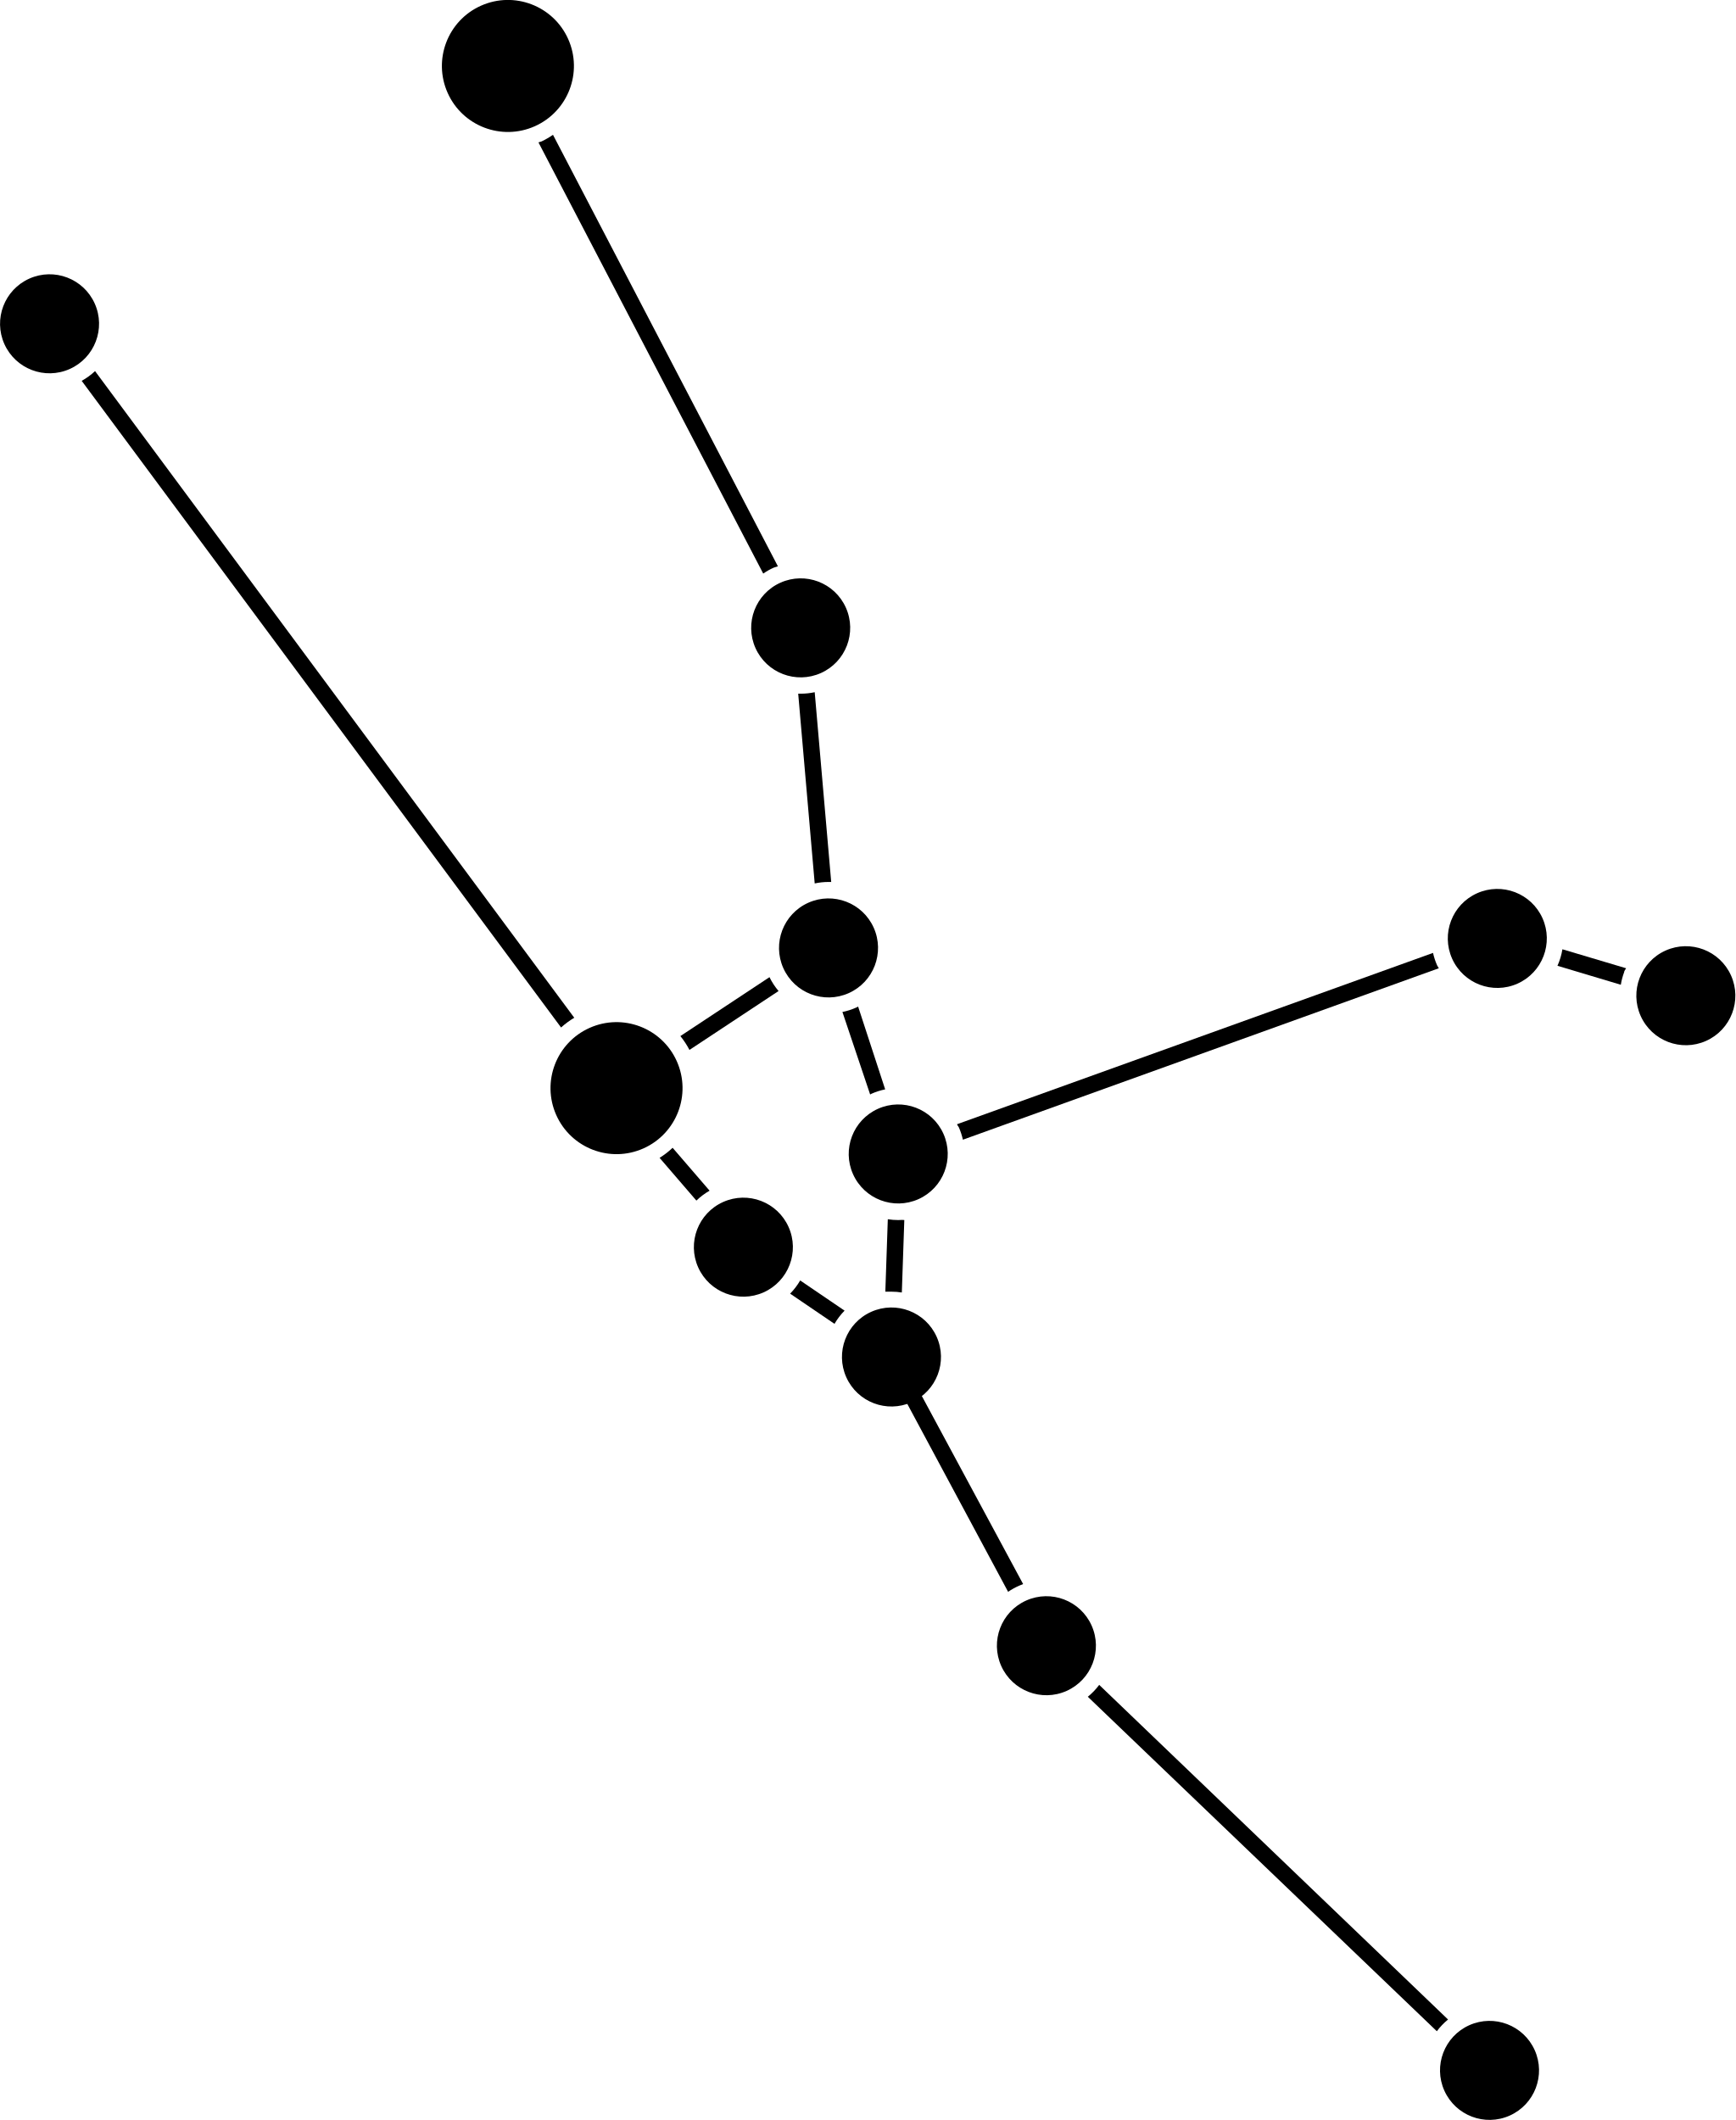
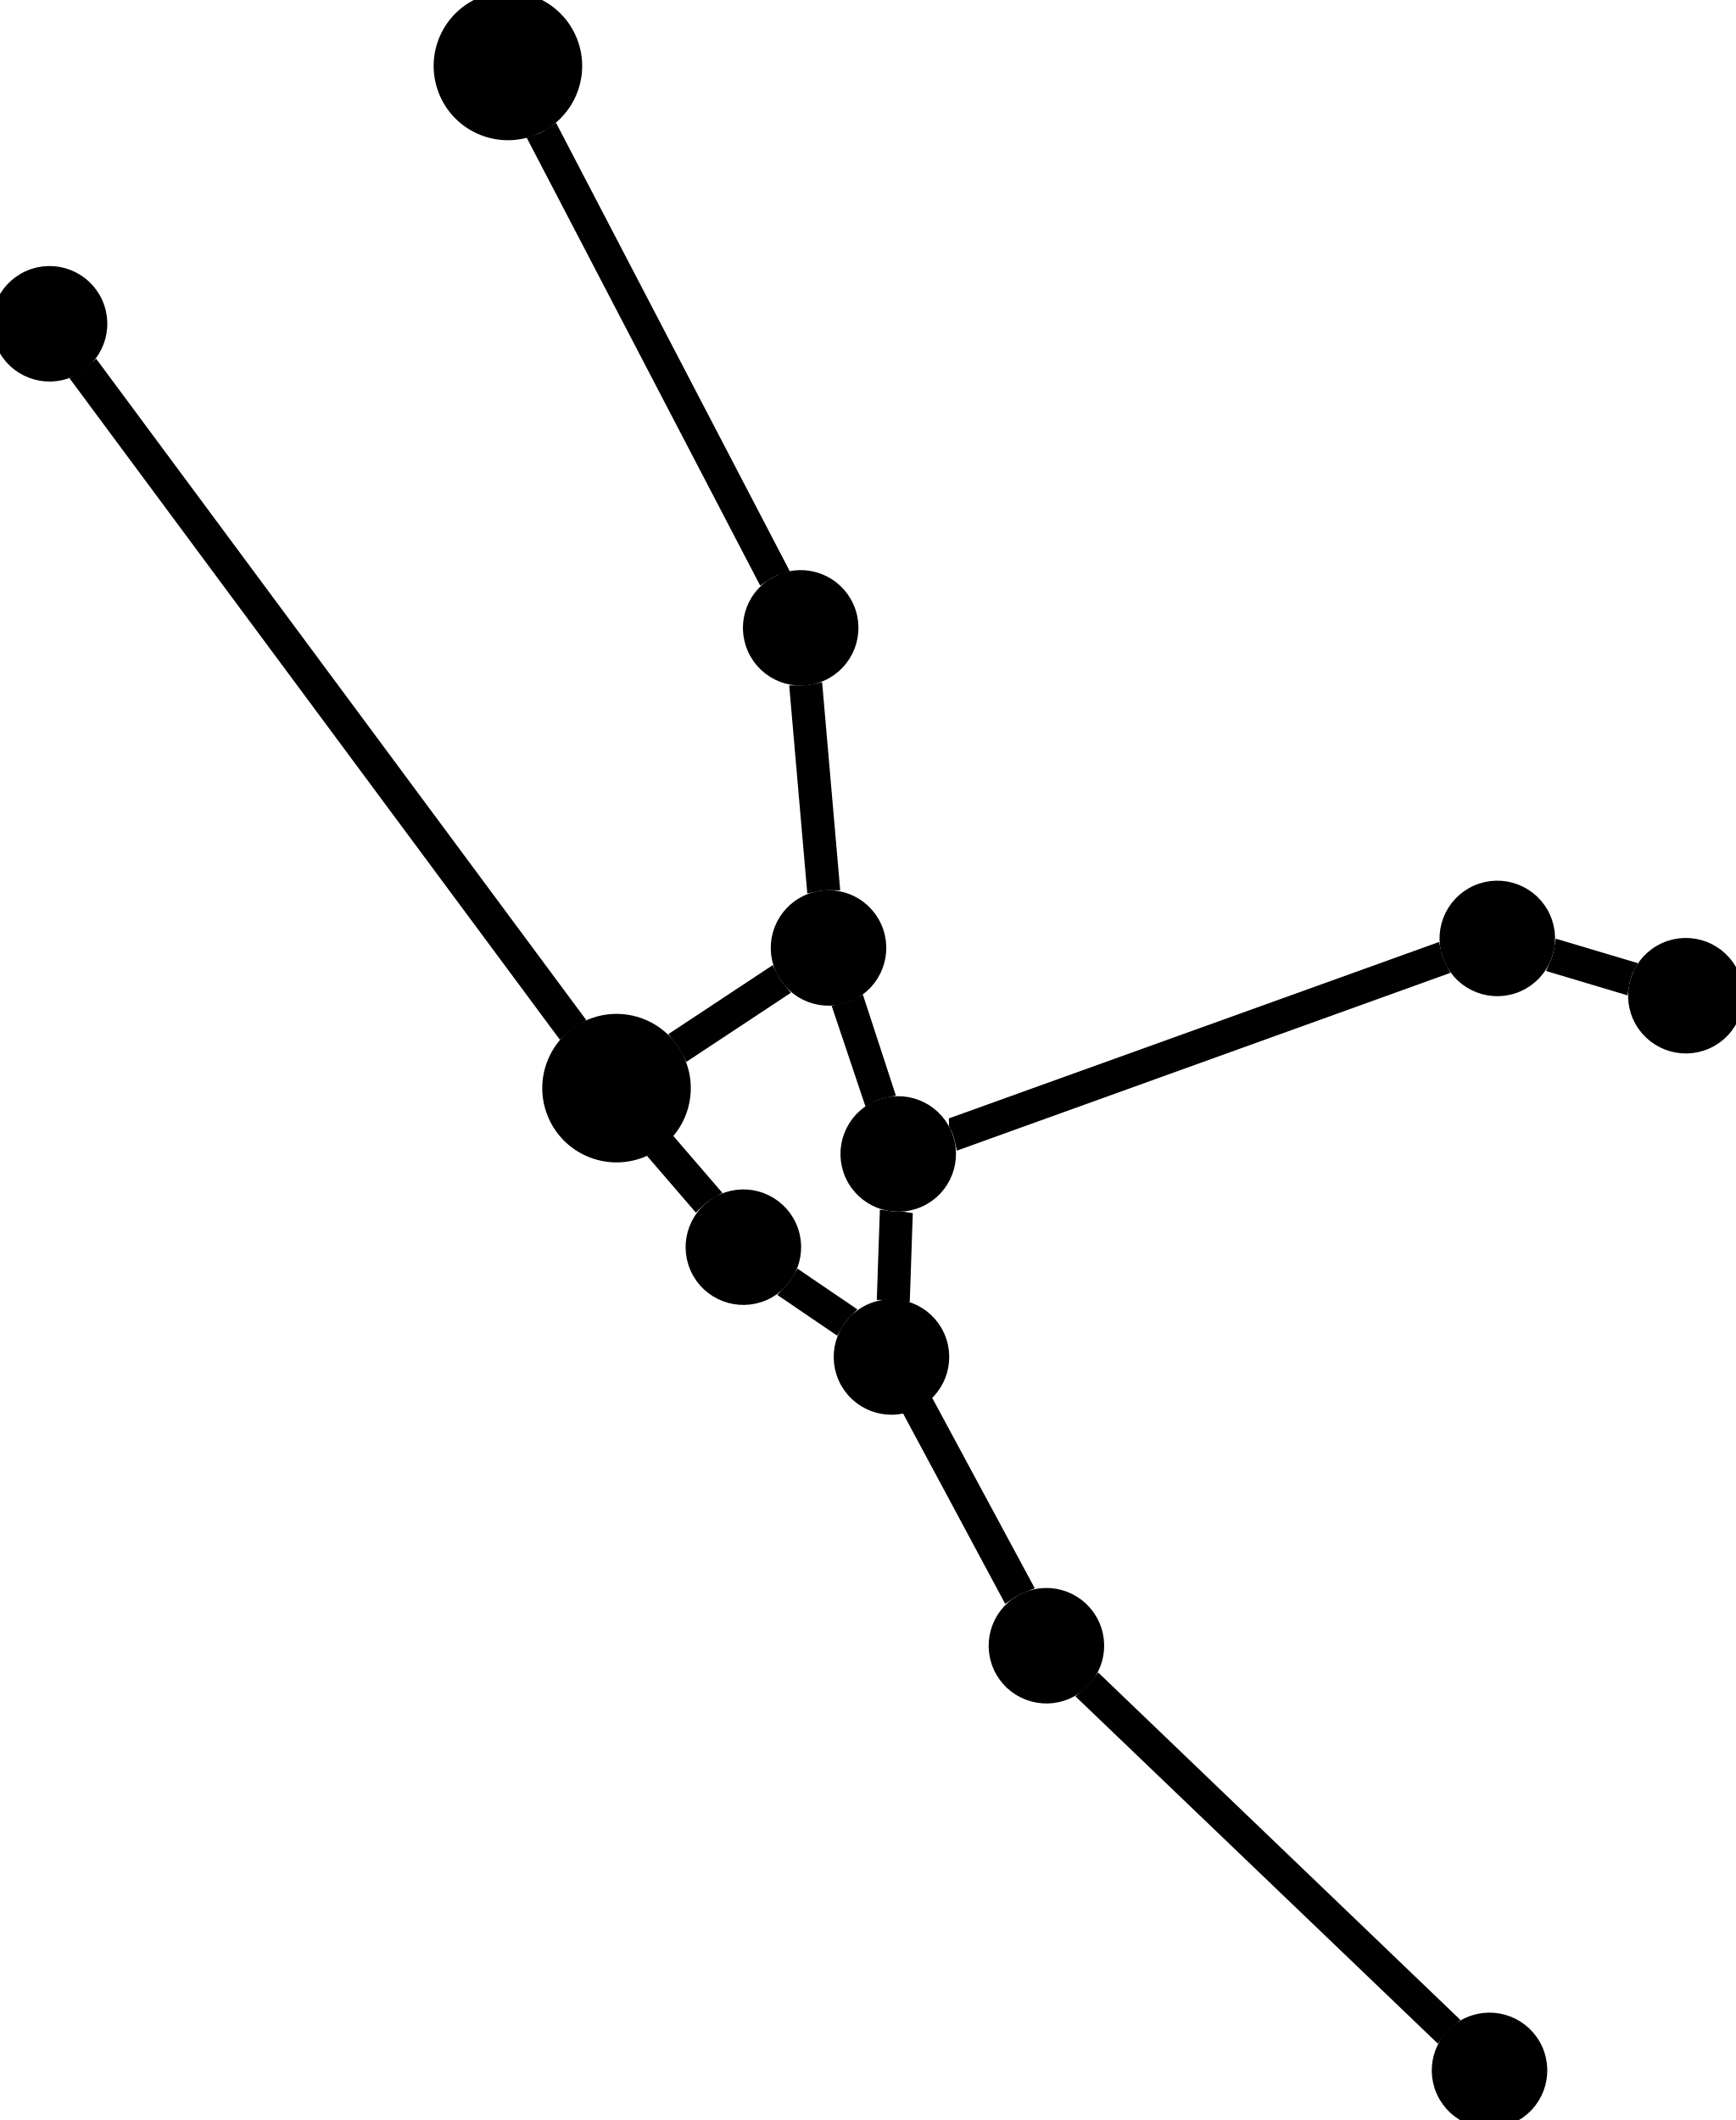
- <svg xmlns="http://www.w3.org/2000/svg" viewBox="0 0 105.16 128.48">
+ <svg xmlns="http://www.w3.org/2000/svg" width="100%" height="100%" fill="currentColor" stroke="currentColor" viewBox="0 0 105.16 128.48">
  <g id="Layer_2" data-name="Layer 2">
    <g id="Layer_1-2" data-name="Layer 1">
      <path d="M46.89,34.4l.25-.08L33.51,8.17a5,5,0,0,1-.69.4l-.19.06L46.25,34.76A4,4,0,0,1,46.89,34.4Z" />
      <path d="M61.78,96.09,62,96,54.46,82l-.88.47,7.51,14A4,4,0,0,1,61.78,96.09Z" />
      <path d="M50.21,53.45h.16l-1-11.5a4,4,0,0,1-.84.09h-.16l1,11.5A4,4,0,0,1,50.21,53.45Z" />
      <path d="M41.78,63.63l5.4-3.57a4,4,0,0,1-.55-.84l-5.4,3.57A5,5,0,0,1,41.78,63.63Z" />
      <path d="M43,72.16l-2.24-2.6a4.94,4.94,0,0,1-.79.61l2.23,2.59A4,4,0,0,1,43,72.16Z" />
      <path d="M51.18,79.43,48.49,77.6a3.94,3.94,0,0,1-.61.8l2.69,1.83A3.94,3.94,0,0,1,51.18,79.43Z" />
      <path d="M54.43,73.94a4,4,0,0,1-.63-.05l-.15,4.39c.12,0,.24,0,.37,0h0a4,4,0,0,1,.63.05l.15-4.39C54.68,73.92,54.56,73.94,54.43,73.94Z" />
      <path d="M52.8,66.29a4,4,0,0,1,.84-.27L52,61l-.11.06a4,4,0,0,1-.84.27l1.68,5Z" />
      <path d="M87.09,58.51a4,4,0,0,1-.25-.76L58,68.13c0,.06.07.12.1.18a4,4,0,0,1,.25.76L87.19,58.68C87.16,58.62,87.12,58.57,87.09,58.51Z" />
      <path d="M98.42,58.92c0-.08.08-.16.12-.24l-3.86-1.15a4,4,0,0,1-.3,1l3.84,1.15A4,4,0,0,1,98.42,58.92Z" />
      <path d="M87.75,122.39,66.61,102.11a4,4,0,0,1-.69.72l21.15,20.27A4,4,0,0,1,87.75,122.39Z" />
      <path d="M5.76,22.49a4,4,0,0,1-.81.59L34,62.27a4.94,4.94,0,0,1,.8-.59Z" />
      <circle cx="30.78" cy="4" r="4" transform="translate(1.05 12.92) rotate(-24.11)" />
      <circle cx="37.36" cy="65.95" r="4" transform="translate(-23.68 21.01) rotate(-24.11)" />
      <circle cx="90.74" cy="56.87" r="3" transform="translate(-15.32 42.03) rotate(-24.11)" />
      <circle cx="3" cy="19.62" r="3" transform="translate(-7.75 2.94) rotate(-24.11)" />
      <circle cx="48.52" cy="38.05" r="3" transform="translate(-11.31 23.14) rotate(-24.11)" />
      <circle cx="50.21" cy="57.45" r="3" transform="translate(-19.09 25.52) rotate(-24.11)" />
      <circle cx="54.43" cy="69.94" r="3" transform="translate(-23.82 28.33) rotate(-24.11)" />
      <circle cx="54.02" cy="82.24" r="3" transform="translate(-28.88 29.24) rotate(-24.11)" />
      <circle cx="63.41" cy="99.74" r="3" transform="translate(-35.21 34.6) rotate(-24.11)" />
      <circle cx="102.16" cy="60.35" r="3" transform="translate(-15.74 46.99) rotate(-24.11)" />
      <circle cx="90.26" cy="125.48" r="3" transform="translate(-43.38 47.81) rotate(-24.11)" />
      <circle cx="45.05" cy="75.59" r="3" transform="translate(-26.95 24.99) rotate(-24.11)" />
    </g>
  </g>
</svg>
